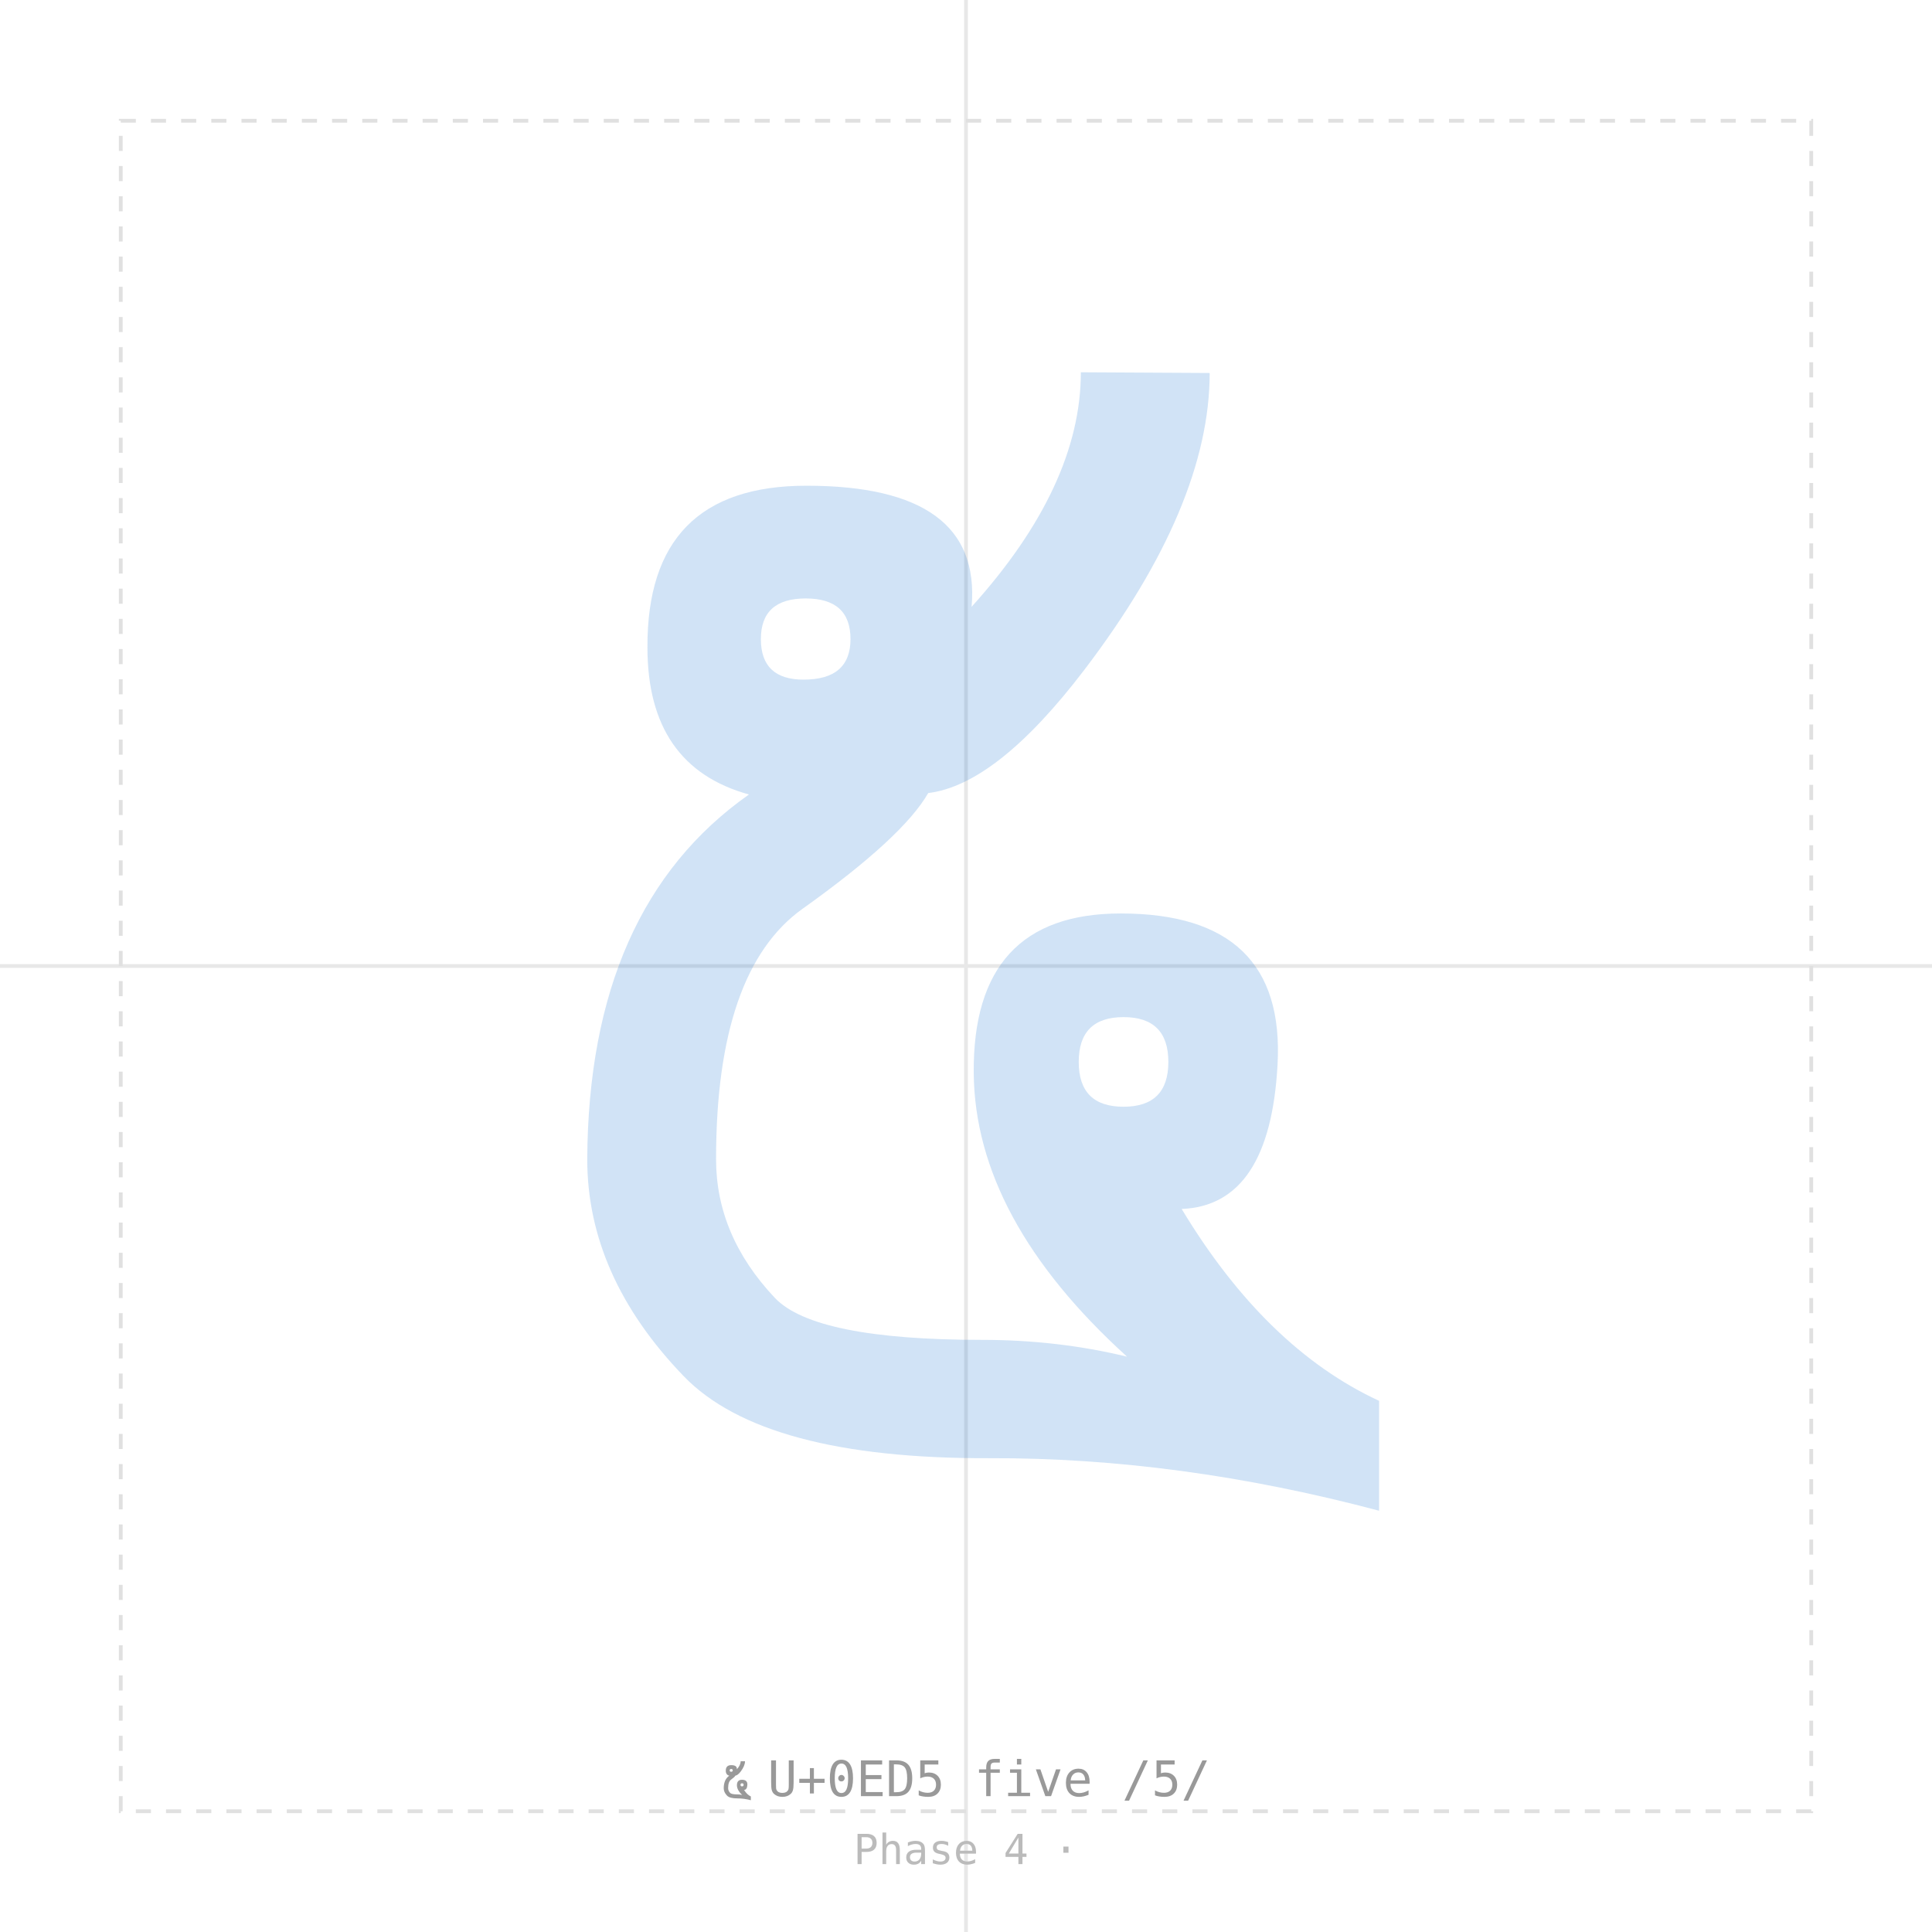
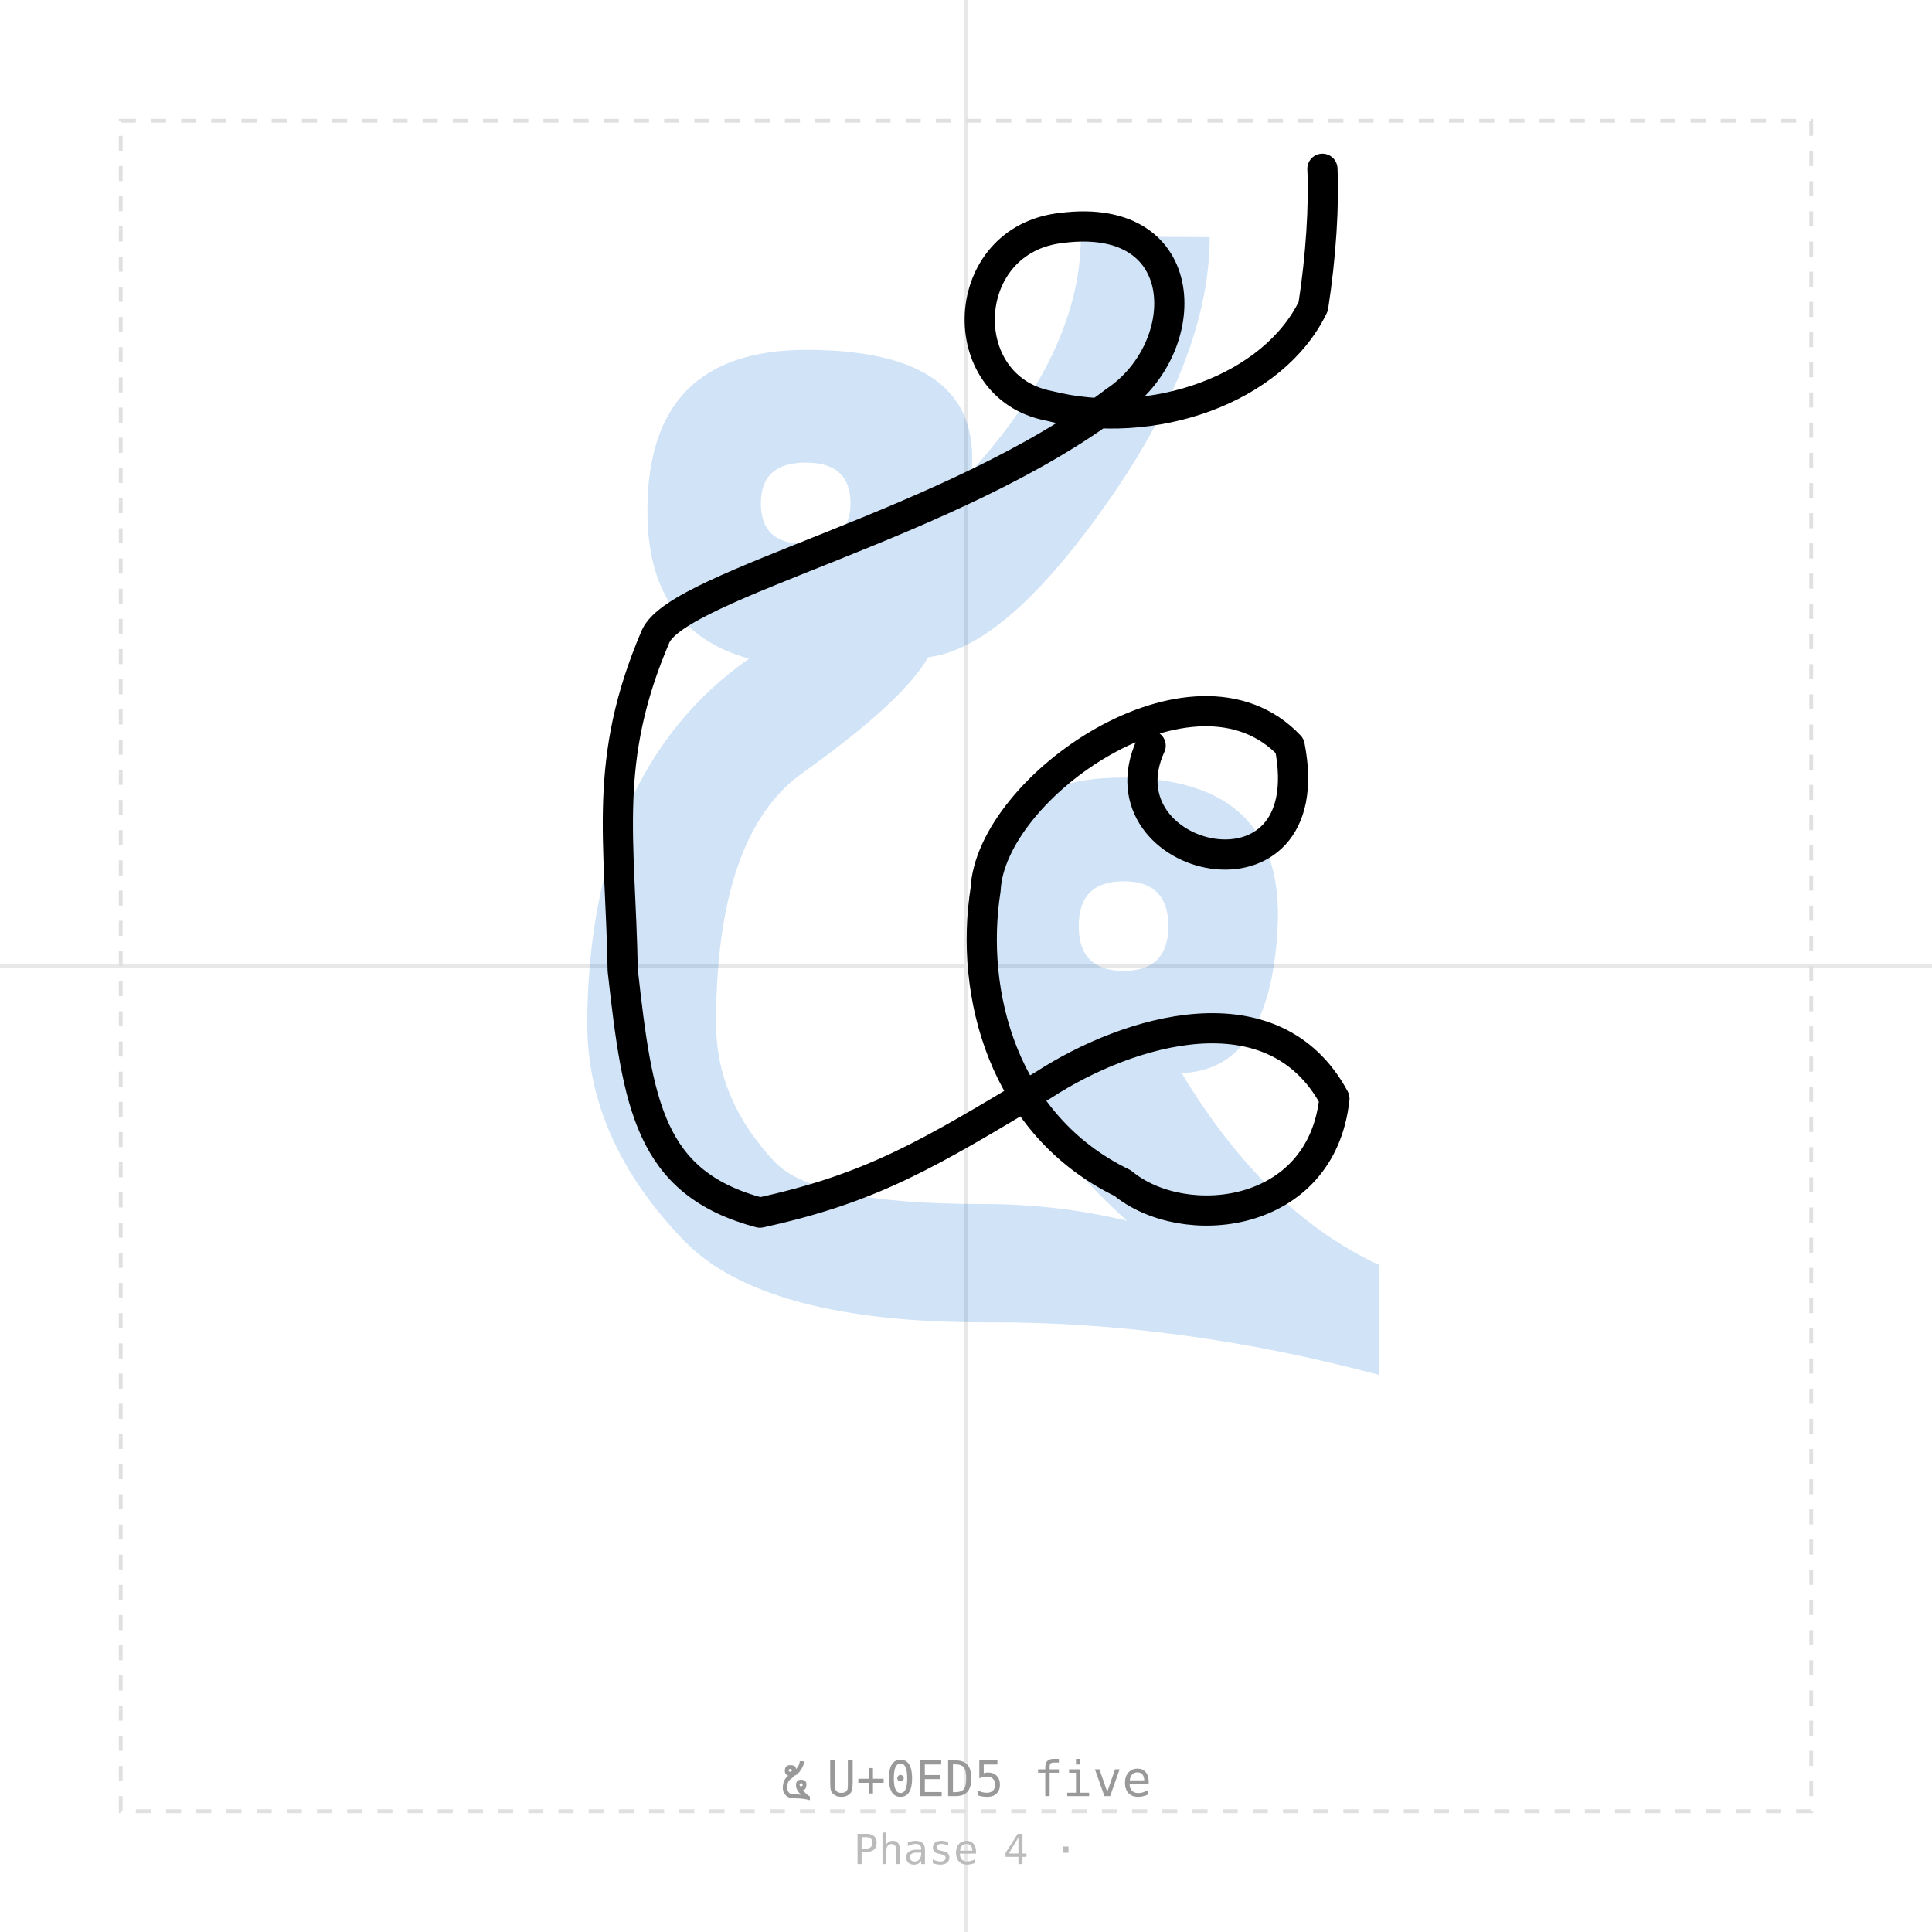
- <svg xmlns="http://www.w3.org/2000/svg" width="512" height="512" viewBox="0 0 512 512" data-lao-char="໕" data-lao-codepoint="U+0ED5" data-lao-name="five" data-lao-romanization="5" data-lao-phase="4" data-lao-order="6" data-lao-notes="" data-stroke-count="">
+ <svg xmlns="http://www.w3.org/2000/svg" width="512" height="512" viewBox="0 0 512 512" data-lao-char="໕" data-lao-codepoint="U+0ED5" data-lao-name="five" data-lao-romanization="5" data-lao-phase="4" data-lao-order="6" data-lao-notes="" data-stroke-count="" data-lao-letter-name="ຫ້າ" version="1.1" id="svg4">
+   <defs id="defs4" />
  <g id="background">
-     <rect width="512" height="512" fill="white" />
-     <line x1="256.0" y1="0" x2="256.0" y2="512" stroke="#e8e8e8" stroke-width="1" />
-     <line x1="0" y1="256.0" x2="512" y2="256.0" stroke="#e8e8e8" stroke-width="1" />
-     <rect x="32" y="32" width="448" height="448" fill="none" stroke="#e0e0e0" stroke-width="1" stroke-dasharray="4,4" />
+     <rect width="512" height="512" fill="white" id="rect1" />
+     <line x1="256.0" y1="0" x2="256.0" y2="512" stroke="#e8e8e8" stroke-width="1" id="line1" />
+     <line x1="0" y1="256.0" x2="512" y2="256.0" stroke="#e8e8e8" stroke-width="1" id="line2" />
+     <rect x="32" y="32" width="448" height="448" fill="none" stroke="#e0e0e0" stroke-width="1" stroke-dasharray="4,4" id="rect2" />
  </g>
-   <g id="reference" opacity="0.18" pointer-events="none">
-     <text x="256.0" y="369" font-family="'Noto Lao UI', 'Noto Lao', 'Phetsarath OT', 'Saysettha OT', sans-serif" font-size="380" text-anchor="middle" fill="#0066cc">໕</text>
+   <g id="reference" pointer-events="none">
+     <text x="256.0" y="333" font-family="'Noto Lao UI', 'Noto Lao', 'Phetsarath OT', 'Saysettha OT', sans-serif" font-size="380" text-anchor="middle" fill="#0066cc" opacity="0.18" id="text2">໕</text>
  </g>
  <g id="label">
-     <text x="256.0" y="476" font-family="monospace, sans-serif" font-size="13" text-anchor="middle" fill="#999">໕  U+0ED5  five  /5/</text>
-     <text x="256.0" y="494" font-family="monospace, sans-serif" font-size="11" text-anchor="middle" fill="#bbb">Phase 4 · </text>
+     <text x="256.0" y="476" font-family="monospace, sans-serif" font-size="13" text-anchor="middle" fill="#999" id="text3">໕  U+0ED5  five</text>
+     <text x="256.0" y="494" font-family="monospace, sans-serif" font-size="11" text-anchor="middle" fill="#bbb" id="text4">Phase 4 · </text>
  </g>
  <g id="strokes" fill="none" stroke="#e63946" stroke-width="8" stroke-linecap="round" stroke-linejoin="round">
-     
+     <path style="fill:none;stroke:#000000" d="m 304.934,197.605 c -14.165,31.064 45.71,45.228 36.843,0.056 -25.231,-26.784 -79.303,10.838 -80.581,38.09 -4.331,27.497 4.609,62.423 36.309,77.776 16.001,13.298 52.693,9.793 56.131,-22.4 -16.167,-30.01 -54.802,-18.063 -76.975,-3.683 -30.247,18.171 -45.252,27.385 -75.286,33.92 -29.328,-7.809 -32.368,-28.676 -36.35,-64.259 -0.616,-34.858 -5.443,-55.439 8.731,-88.494 6.228,-13.835 79.092,-29.676 121.782,-62.295 20.958,-14.042 21.149,-50.423 -14.161,-45.917 -27.595,2.947 -29.132,42.202 -3.392,47.151 27.361,6.915 59.517,-4.356 70.034,-26.342 2.075,-13.262 2.893,-27.117 2.434,-36.484" id="path4" />
  </g>
</svg>
